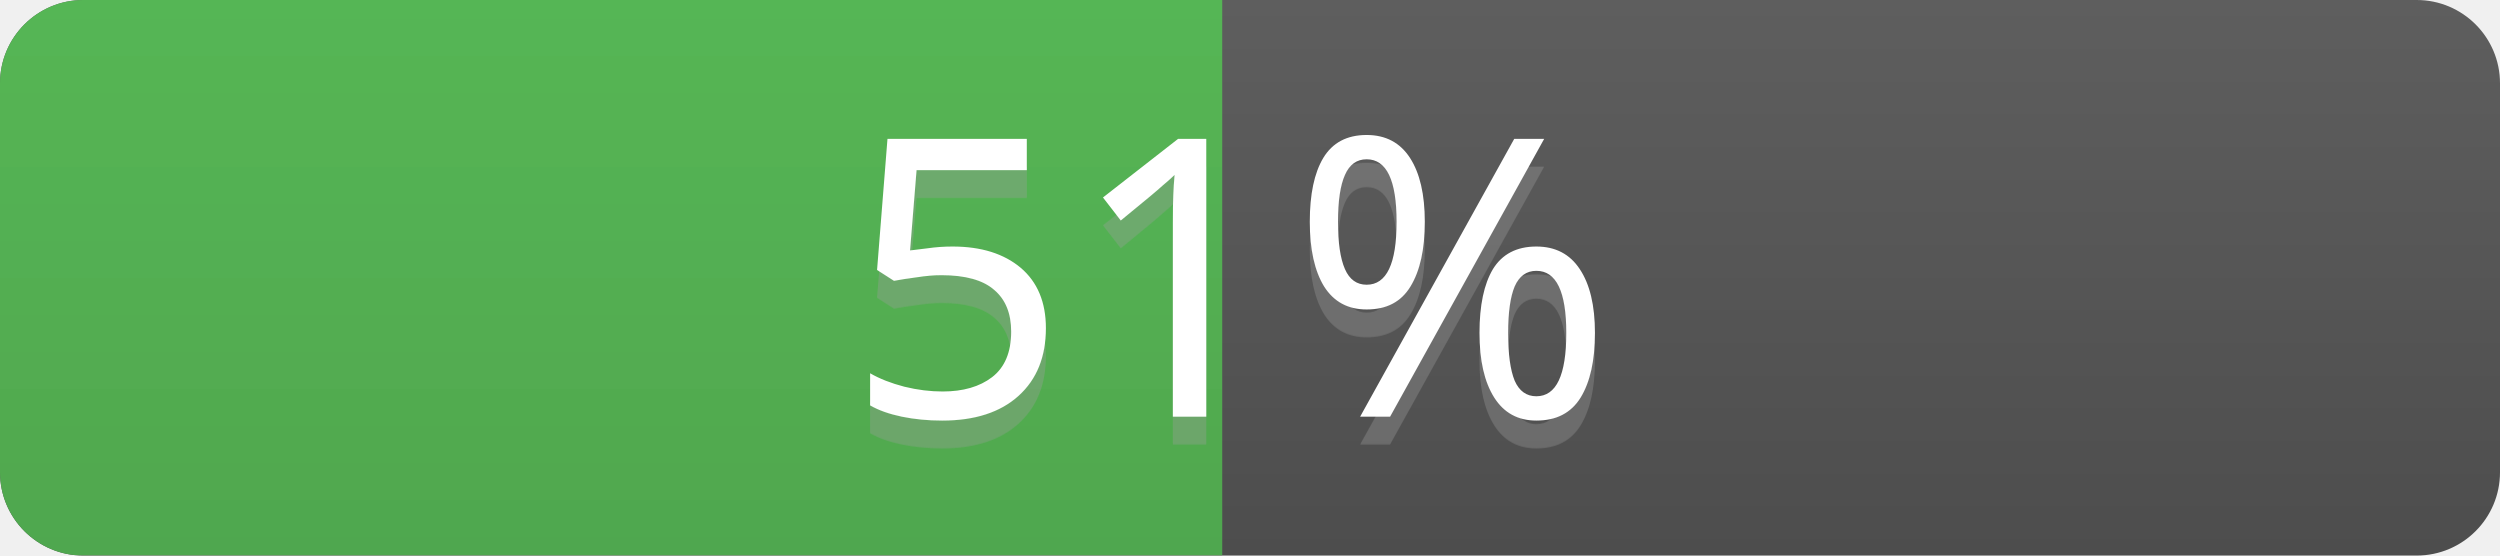
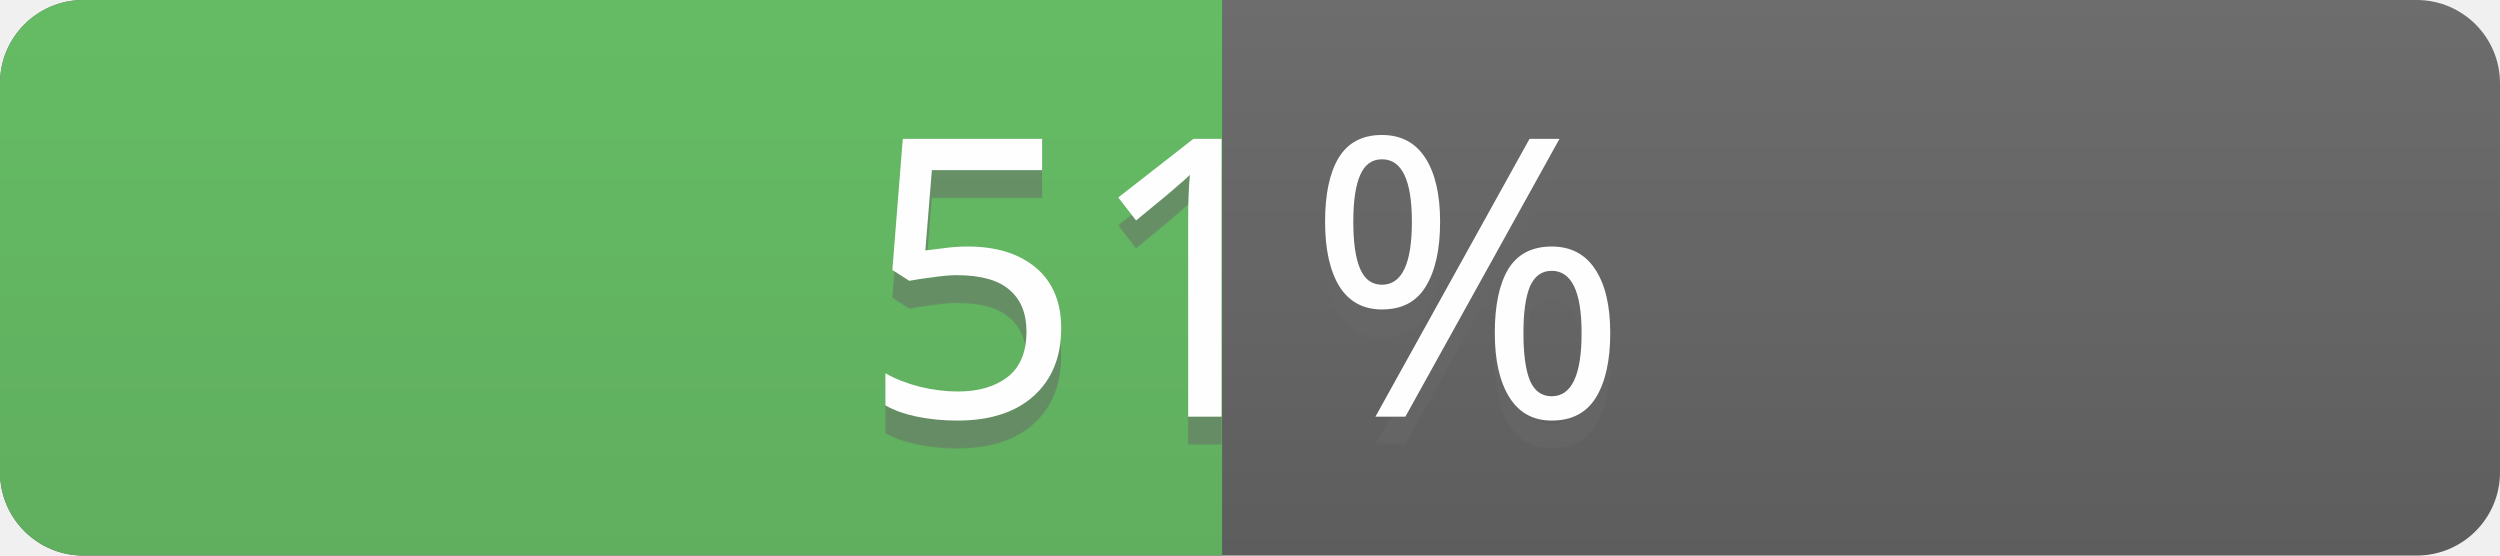
- <svg xmlns="http://www.w3.org/2000/svg" xmlns:xlink="http://www.w3.org/1999/xlink" width="90px" height="20px" viewBox="0 0 90 20" version="1.1">
+ <svg xmlns="http://www.w3.org/2000/svg" xmlns:xlink="http://www.w3.org/1999/xlink" width="90" height="20" viewBox="0 0 90 20">
  <defs>
-     <linearGradient x1="50%" y1="0%" x2="50%" y2="100%" id="linearGradient-1">
-       <stop stop-color="#5E5E5E" offset="0%" />
-       <stop stop-color="#4D4D4D" offset="100%" />
+     <linearGradient id="51-b" x1="50%" x2="50%" y1="0%" y2="100%">
+       <stop offset="0%" stop-color="#5E5E5E" />
+       <stop offset="100%" stop-color="#4D4D4D" />
    </linearGradient>
-     <rect id="path-2" x="0" y="0" width="90" height="20" rx="3" />
-     <linearGradient x1="50%" y1="0%" x2="50%" y2="100%" id="linearGradient-4">
-       <stop stop-color="#55B654" offset="0%" />
-       <stop stop-color="#50A74F" offset="100%" />
+     <rect id="51-a" width="90" height="20" rx="3" />
+     <linearGradient id="51-d" x1="50%" x2="50%" y1="0%" y2="100%">
+       <stop offset="0%" stop-color="#55B554" />
+       <stop offset="100%" stop-color="#50A74F" />
    </linearGradient>
-     <filter x="-50%" y="-50%" width="200%" height="200%" filterUnits="objectBoundingBox" id="filter-5">
-       <feOffset dx="0" dy="0" in="SourceAlpha" result="shadowOffsetInner1" />
-       <feGaussianBlur stdDeviation="0" in="shadowOffsetInner1" result="shadowBlurInner1" />
-       <feComposite in="shadowBlurInner1" in2="SourceAlpha" operator="arithmetic" k2="-1" k3="1" result="shadowInnerInner1" />
-       <feColorMatrix values="0 0 0 0 0   0 0 0 0 0   0 0 0 0 0  0 0 0 0.35 0" in="shadowInnerInner1" type="matrix" result="shadowMatrixInner1" />
-       <feMerge>
-         <feMergeNode in="SourceGraphic" />
-         <feMergeNode in="shadowMatrixInner1" />
-       </feMerge>
+     <rect id="51-e" width="44" height="20" />
+     <filter id="51-f" width="100%" height="100%" x="0%" y="0%" filterUnits="objectBoundingBox">
+       <feOffset in="SourceAlpha" result="shadowOffsetInner1" />
+       <feComposite in="shadowOffsetInner1" in2="SourceAlpha" k2="-1" k3="1" operator="arithmetic" result="shadowInnerInner1" />
+       <feColorMatrix in="shadowInnerInner1" values="0 0 0 0 0   0 0 0 0 0   0 0 0 0 0  0 0 0 0.5 0" />
    </filter>
-     <filter x="-50%" y="-50%" width="200%" height="200%" filterUnits="objectBoundingBox" id="filter-6">
-       <feOffset dx="0" dy="1" in="SourceAlpha" result="shadowOffsetOuter1" />
-       <feGaussianBlur stdDeviation="0" in="shadowOffsetOuter1" result="shadowBlurOuter1" />
-       <feColorMatrix values="0 0 0 0 0.347   0 0 0 0 0.347   0 0 0 0 0.347  0 0 0 0.349 0" in="shadowBlurOuter1" type="matrix" result="shadowMatrixOuter1" />
-       <feMerge>
-         <feMergeNode in="shadowMatrixOuter1" />
-         <feMergeNode in="SourceGraphic" />
-       </feMerge>
+     <text id="51-h" fill="#FFF" font-family="AvenirNext-Medium, Avenir Next" font-size="14" font-weight="400">
+       <tspan x="31" y="15">51%</tspan>
+     </text>
+     <filter id="51-g" width="103.4%" height="115.8%" x="-1.7%" y="-2.6%" filterUnits="objectBoundingBox">
+       <feOffset dy="1" in="SourceAlpha" result="shadowOffsetOuter1" />
+       <feColorMatrix in="shadowOffsetOuter1" values="0 0 0 0 0.347   0 0 0 0 0.347   0 0 0 0 0.347  0 0 0 0.498 0" />
    </filter>
  </defs>
-   <g id="Page-1" stroke="none" stroke-width="1" fill="none" fill-rule="evenodd">
-     <g id="progressed" transform="translate(-485, -27)">
-       <g id="51" transform="translate(485, 27)">
-         <mask id="mask-3" fill="white">
-           <use xlink:href="#path-2" />
-         </mask>
-         <use id="Mask" fill="url(#linearGradient-1)" xlink:href="#path-2" />
-         <rect id="颜色" fill="url(#linearGradient-4)" filter="url(#filter-5)" mask="url(#mask-3)" x="0" y="0" width="44" height="20" />
-         <text id="Cancel" fill="#FFFFFF" filter="url(#filter-6)" mask="url(#mask-3)" font-family="Avenir Next" font-size="14" font-weight="526">
-           <tspan x="30.45" y="15">51%</tspan>
-         </text>
-       </g>
+   <g fill="none" fill-rule="evenodd" opacity=".9">
+     <mask id="51-c" fill="#fff">
+       <use xlink:href="#51-a" />
+     </mask>
+     <use fill="url(#51-b)" xlink:href="#51-a" />
+     <g mask="url(#51-c)">
+       <use fill="url(#51-d)" xlink:href="#51-e" />
+       <use fill="#000" filter="url(#51-f)" xlink:href="#51-e" />
+     </g>
+     <g fill="#FFF" mask="url(#51-c)">
+       <use filter="url(#51-g)" xlink:href="#51-h" />
+       <use xlink:href="#51-h" />
    </g>
  </g>
</svg>
